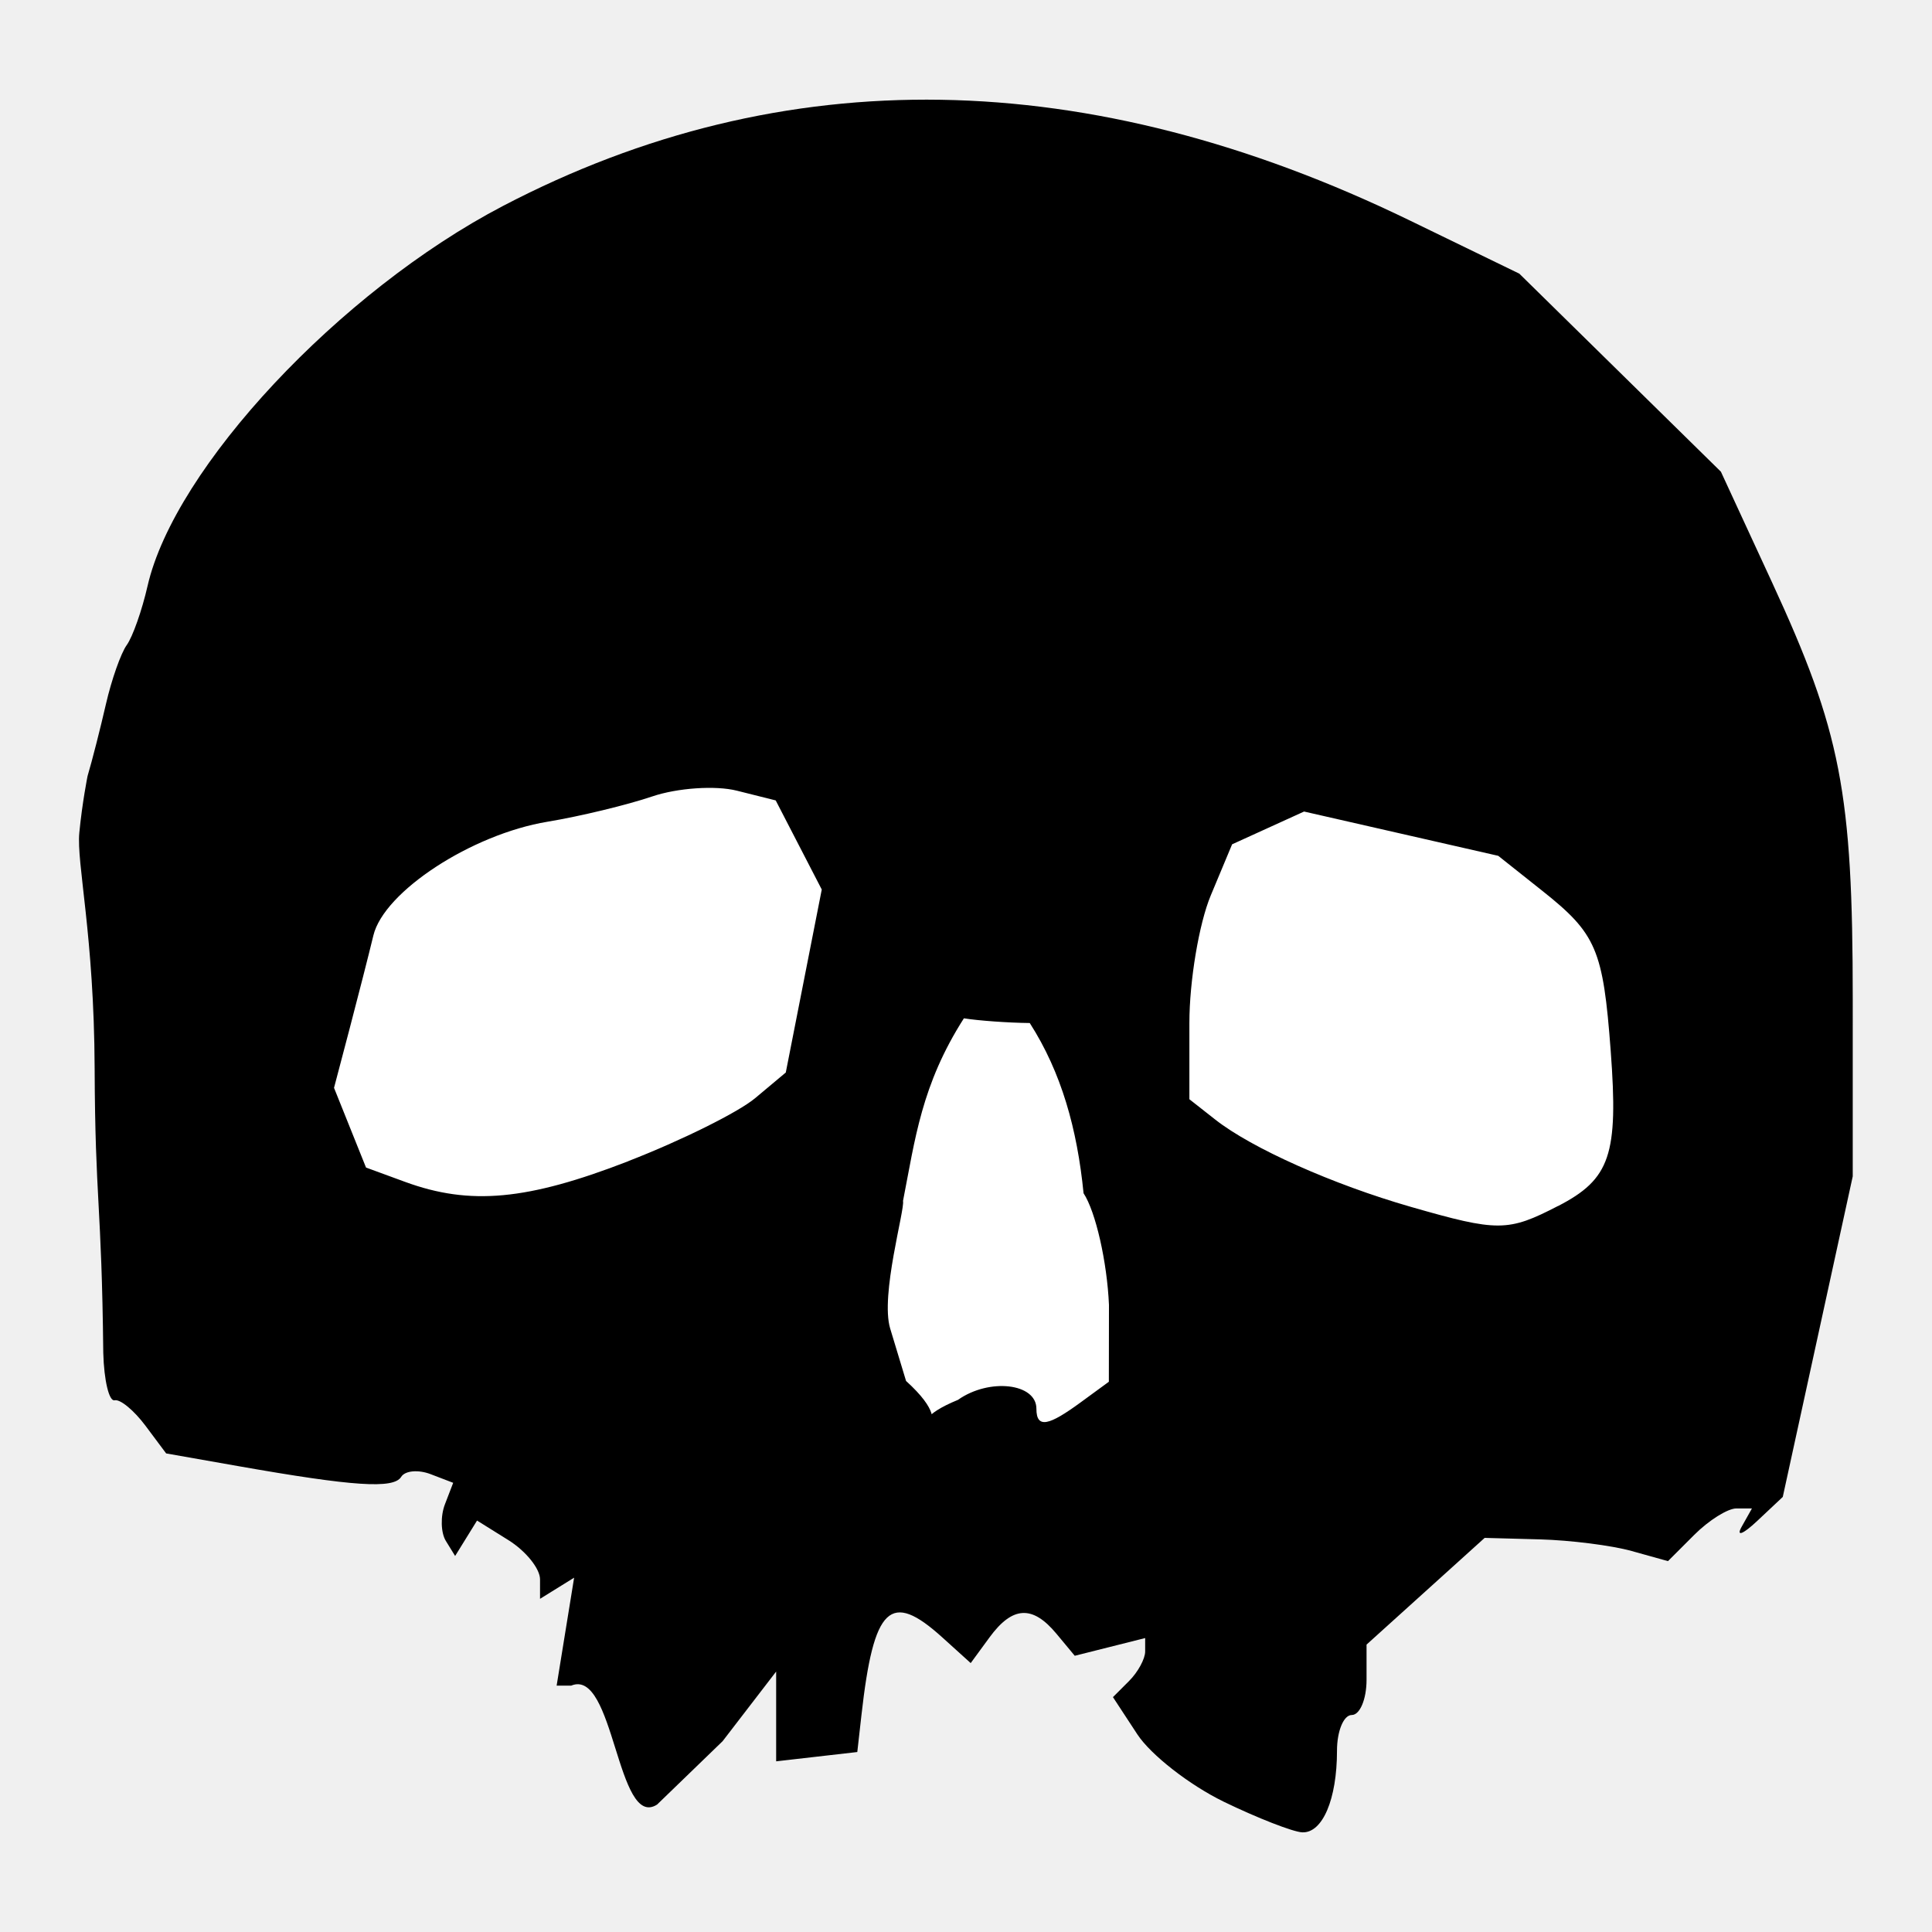
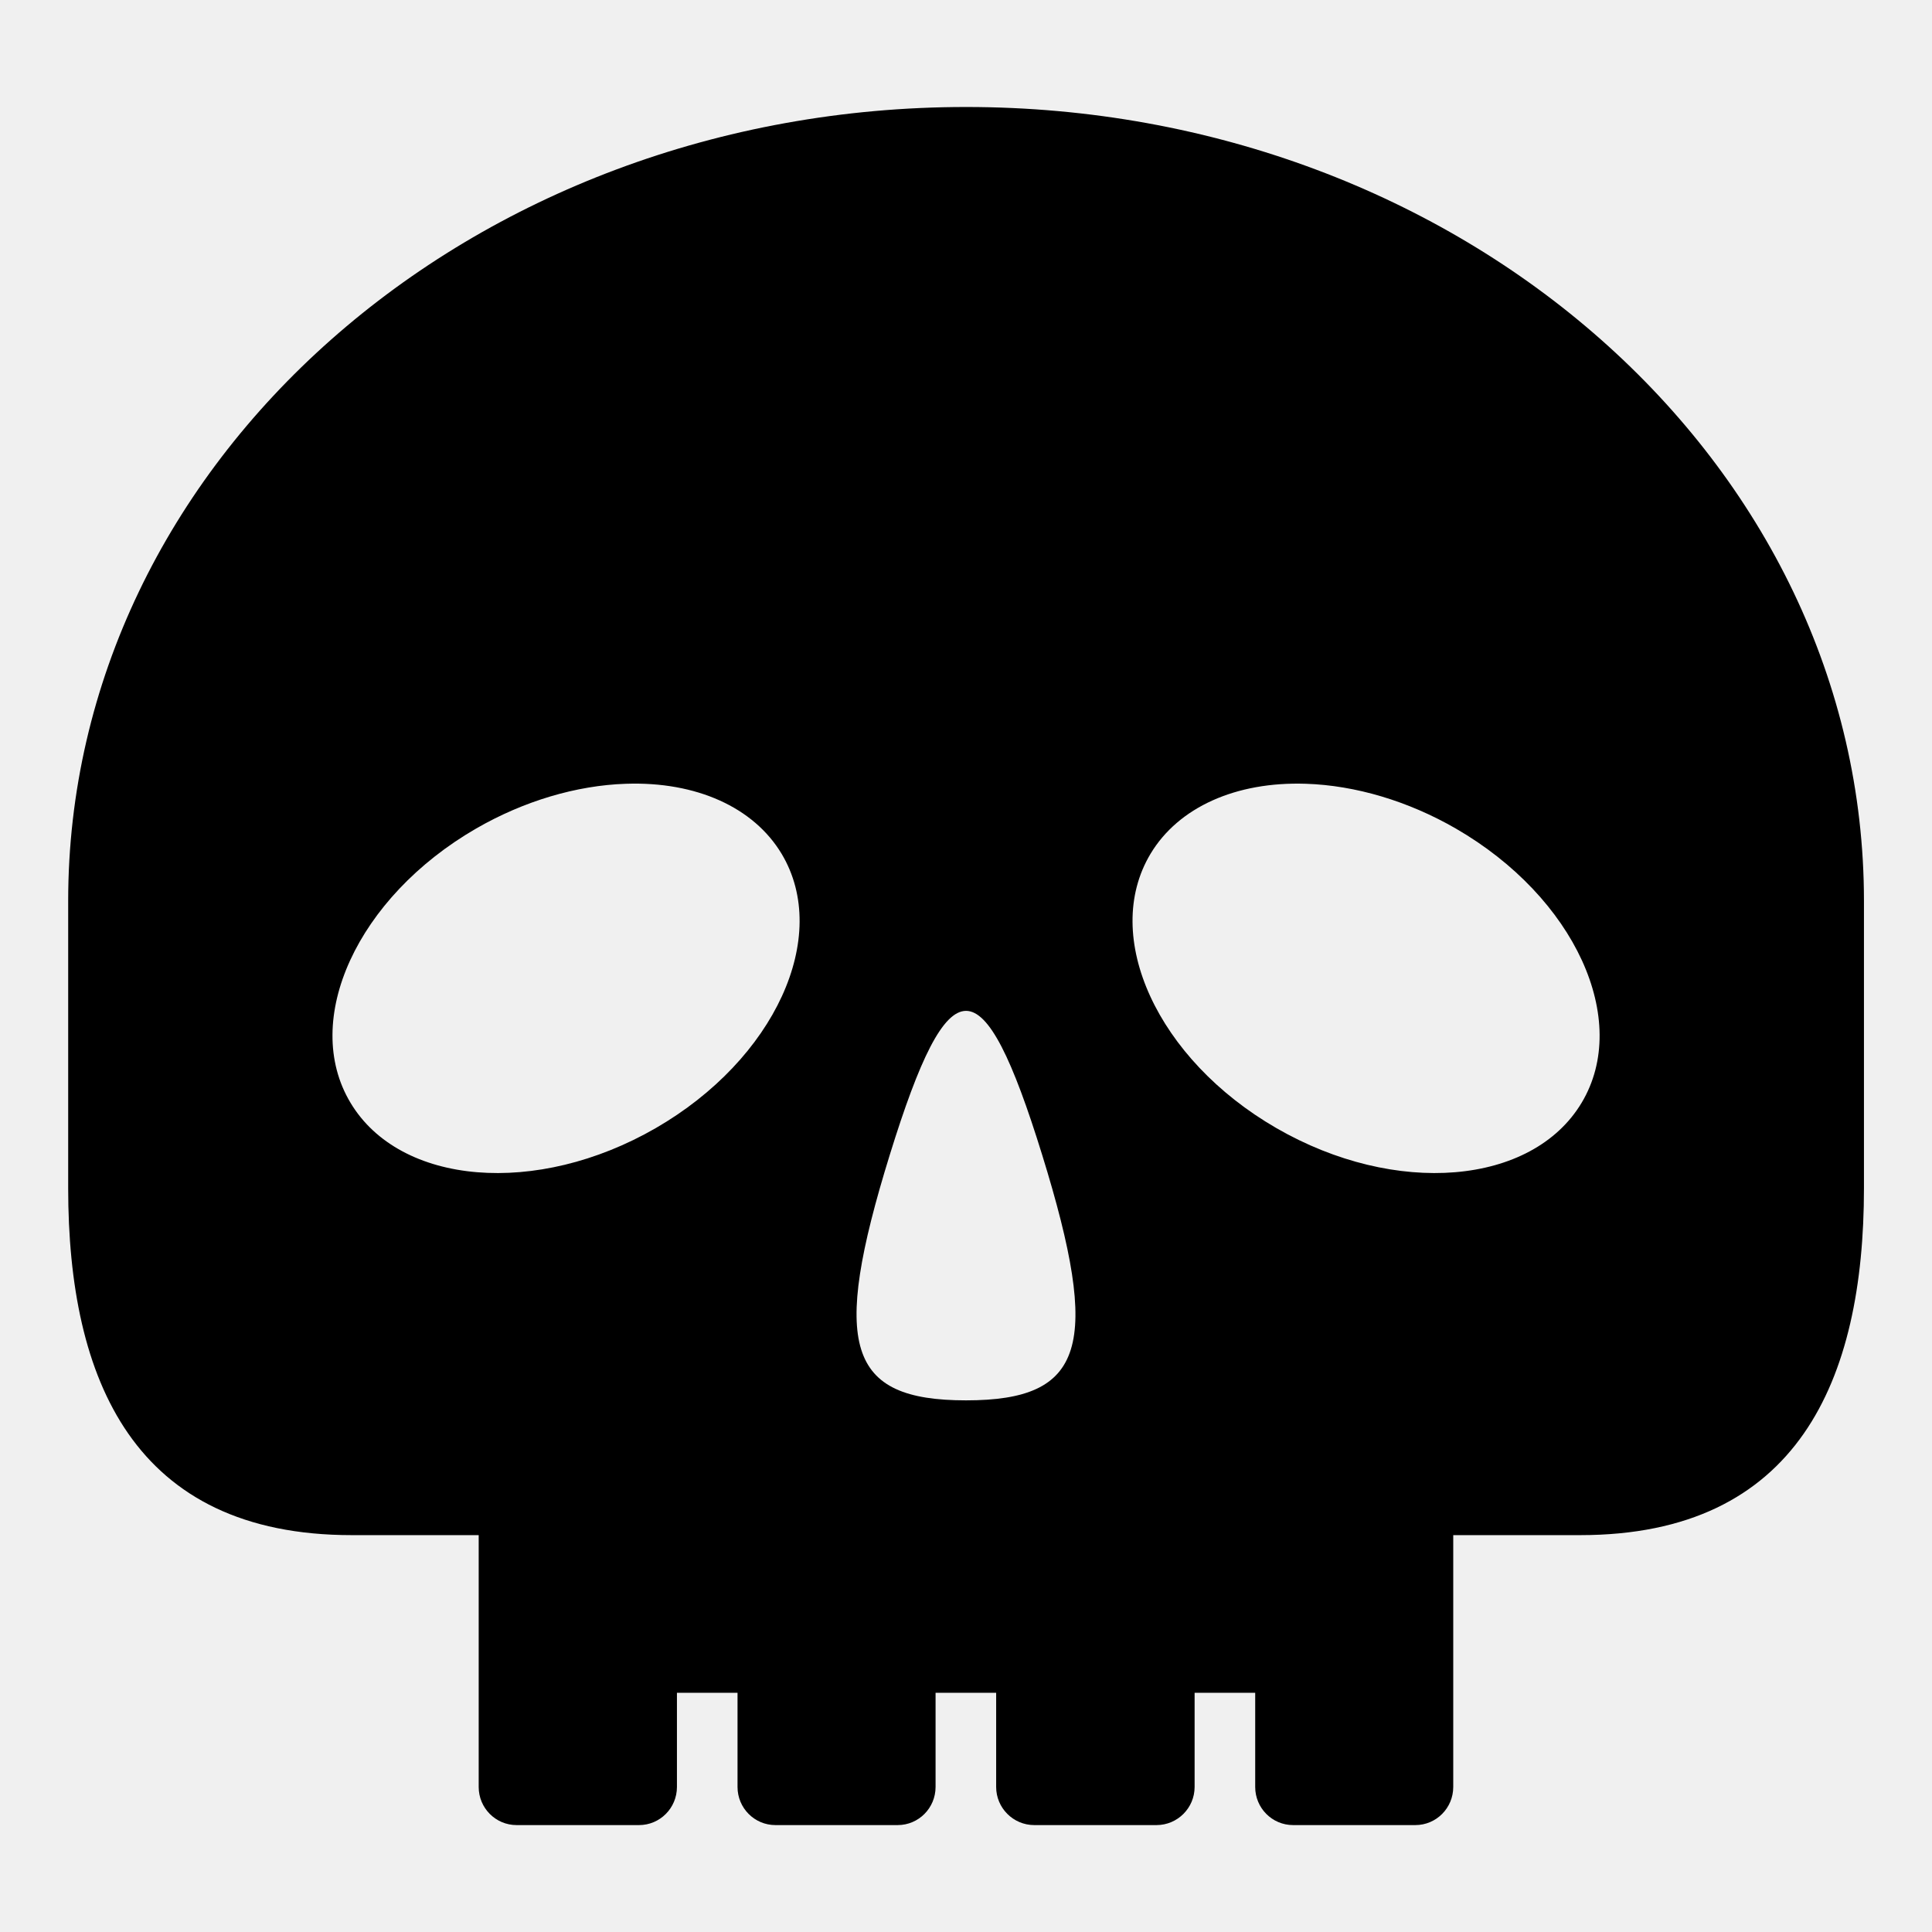
<svg xmlns="http://www.w3.org/2000/svg" width="9.375mm" height="9.375mm" viewBox="0 0 9.375 9.375" version="1.1" id="svg6144">
  <defs id="defs6138" />
  <g id="layer1" transform="translate(-79.97917,-133.6518)">
-     <g id="g4775" transform="matrix(0.2645833,0,0,0.2645833,-47.2721,4.705725)">
-       <rect y="487.355" x="480.95" height="35.433" width="35.433" id="rect4758" style="fill:none" />
-       <g id="g3419" transform="matrix(0.9537554,0,0,0.9537554,177.7773,43.39642)">
-         <g transform="matrix(1.064323,0,0,1.064323,-71.13247,7.732829)" id="g4771">
-           <ellipse style="fill:#ffffff;stroke:none" id="path3421" cx="383.656" cy="141.344" rx="13.344" ry="8.938" transform="translate(-0.4375,307.3927)" />
-           <path style="fill:#000000;stroke:none;stroke-width:0.6;stroke-miterlimit:4;stroke-dasharray:none;stroke-opacity:1" d="m 387.602,462.638 c -0.614,-0.298 -1.315,-0.845 -1.558,-1.215 l -0.441,-0.673 0.291,-0.291 c 0.16,-0.16 0.291,-0.4 0.291,-0.534 v -0.242 l -0.636,0.16 -0.636,0.16 -0.33,-0.397 c -0.433,-0.522 -0.796,-0.502 -1.211,0.066 l -0.339,0.463 -0.512,-0.463 c -0.941,-0.852 -1.241,-0.564 -1.462,1.403 l -0.075,0.667 -0.733,0.084 -0.733,0.084 v -0.811 -0.811 l -0.967,1.258 -1.184,1.145 c -0.727,0.465 -0.771,-2.474 -1.551,-2.149 h -0.264 l 0.158,-0.975 0.158,-0.975 -0.308,0.191 -0.308,0.191 v -0.352 c 0,-0.193 -0.256,-0.511 -0.569,-0.707 l -0.569,-0.355 -0.198,0.32 -0.198,0.32 -0.167,-0.271 c -0.092,-0.149 -0.1,-0.446 -0.018,-0.661 l 0.15,-0.39 -0.407,-0.156 c -0.224,-0.086 -0.464,-0.064 -0.533,0.049 -0.136,0.22 -0.863,0.172 -2.935,-0.193 l -1.311,-0.231 -0.375,-0.502 c -0.206,-0.276 -0.456,-0.482 -0.556,-0.458 -0.1,0.025 -0.192,-0.36 -0.205,-0.856 -0.029,-2.711 -0.147,-2.744 -0.156,-5.142 -0.009,-2.398 -0.33,-3.709 -0.277,-4.256 0.053,-0.547 0.149,-1.024 0.149,-1.024 0.082,-0.275 0.231,-0.86 0.332,-1.3 0.101,-0.44 0.27,-0.92 0.376,-1.067 0.106,-0.147 0.276,-0.627 0.376,-1.067 0.489,-2.137 3.471,-5.325 6.423,-6.867 5.062,-2.645 10.574,-2.556 16.38,0.262 l 1.981,0.962 1.821,1.789 1.821,1.789 0.921,1.993 c 1.248,2.701 1.461,3.803 1.461,7.538 l -1.6e-4,3.2 -0.632,2.896 -0.632,2.896 -0.465,0.437 c -0.256,0.24 -0.381,0.287 -0.279,0.104 l 0.187,-0.333 h -0.282 c -0.155,0 -0.497,0.214 -0.759,0.476 l -0.476,0.476 -0.657,-0.183 c -0.361,-0.101 -1.107,-0.195 -1.656,-0.21 l -0.999,-0.027 -1.067,0.964 -1.067,0.964 v 0.636 c 0,0.35 -0.12,0.636 -0.267,0.636 -0.147,0 -0.267,0.29 -0.267,0.645 0,0.878 -0.261,1.491 -0.628,1.475 -0.168,-0.008 -0.807,-0.257 -1.422,-0.555 z m -4.796,-7.261 c 0.565,-0.396 1.414,-0.298 1.414,0.162 0,0.371 0.232,0.301 0.799,-0.114 l 0.51,-0.373 0.002,-1.389 c -0.034,-0.776 -0.24,-1.684 -0.459,-2.017 -0.115,-1.157 -0.398,-2.18 -0.972,-3.075 -0.392,-0.004 -0.928,-0.043 -1.19,-0.085 -0.769,1.204 -0.881,2.185 -1.1,3.3 0.037,0.147 -0.413,1.702 -0.232,2.304 l 0.287,0.948 c 1.179,1.066 -0.393,0.886 0.941,0.34 z m 10.84,-3.5 c 0.942,-0.487 1.091,-0.926 0.95,-2.803 -0.137,-1.833 -0.258,-2.116 -1.24,-2.895 l -0.792,-0.629 -1.754,-0.4 -1.754,-0.4 -0.65,0.296 -0.65,0.296 -0.386,0.924 c -0.212,0.508 -0.386,1.545 -0.386,2.303 v 1.379 l 0.467,0.367 c 0.658,0.518 2.127,1.173 3.533,1.577 1.576,0.453 1.756,0.452 2.661,-0.016 z m -16.799,-0.811 c 0.956,-0.371 1.988,-0.883 2.292,-1.138 l 0.553,-0.463 0.325,-1.653 0.325,-1.653 -0.416,-0.805 -0.416,-0.805 -0.702,-0.176 c -0.386,-0.097 -1.074,-0.05 -1.528,0.104 -0.454,0.154 -1.306,0.36 -1.893,0.457 -1.371,0.227 -2.955,1.261 -3.146,2.055 -0.082,0.341 -0.276,1.099 -0.43,1.686 l -0.281,1.067 0.289,0.72 0.289,0.72 0.706,0.259 c 1.174,0.43 2.209,0.334 4.034,-0.374 z" id="path3423" />
-         </g>
-       </g>
-     </g>
+     <rect y="133.652" x="79.979" height="9.375" width="9.375" id="rect99" style="fill:none;stroke-width:0.265" />
+     <path id="path92" style="fill:#000000;stroke-width:0.346;stroke-linecap:round;stroke-linejoin:round;stroke-dashoffset:6.389" d="M 84.667 134.171 C 82.261 134.171 80.31 135.896 80.31 138.024 L 80.31 139.417 C 80.31 140.35 80.63 141.101 81.686 141.101 L 82.302 141.101 L 82.302 141.866 L 82.302 142.323 C 82.302 142.425 82.384 142.508 82.486 142.508 L 83.08 142.508 C 83.182 142.508 83.264 142.425 83.264 142.323 L 83.264 141.866 L 83.558 141.866 L 83.558 142.323 C 83.558 142.425 83.64 142.508 83.742 142.508 L 84.335 142.508 C 84.437 142.508 84.519 142.425 84.519 142.323 L 84.519 141.866 L 84.813 141.866 L 84.813 142.323 C 84.813 142.425 84.896 142.508 84.998 142.508 L 85.591 142.508 C 85.693 142.508 85.776 142.425 85.776 142.323 L 85.776 141.866 L 86.07 141.866 L 86.07 142.323 C 86.07 142.425 86.152 142.508 86.254 142.508 L 86.847 142.508 C 86.949 142.508 87.031 142.425 87.031 142.323 L 87.031 141.866 L 87.031 141.481 L 87.031 141.101 L 87.647 141.101 C 88.703 141.101 89.024 140.35 89.024 139.417 L 89.024 138.024 C 89.024 135.896 87.073 134.171 84.667 134.171 z M 83.017 137.455 A 0.847 1.208 60.881 0 1 83.772 137.795 A 0.847 1.208 60.881 0 1 83.161 139.126 A 0.847 1.208 60.881 0 1 81.68 139.003 A 0.847 1.208 60.881 0 1 82.29 137.672 A 0.847 1.208 60.881 0 1 83.017 137.455 z M 86.316 137.455 A 1.208 0.847 29.119 0 1 87.043 137.672 A 1.208 0.847 29.119 0 1 87.654 139.003 A 1.208 0.847 29.119 0 1 86.173 139.126 A 1.208 0.847 29.119 0 1 85.562 137.795 A 1.208 0.847 29.119 0 1 86.316 137.455 z M 84.667 138.557 C 84.779 138.557 84.892 138.79 85.036 139.255 C 85.324 140.185 85.243 140.447 84.667 140.447 C 84.091 140.447 84.009 140.185 84.297 139.255 C 84.441 138.79 84.554 138.557 84.667 138.557 z " />
  </g>
</svg>
